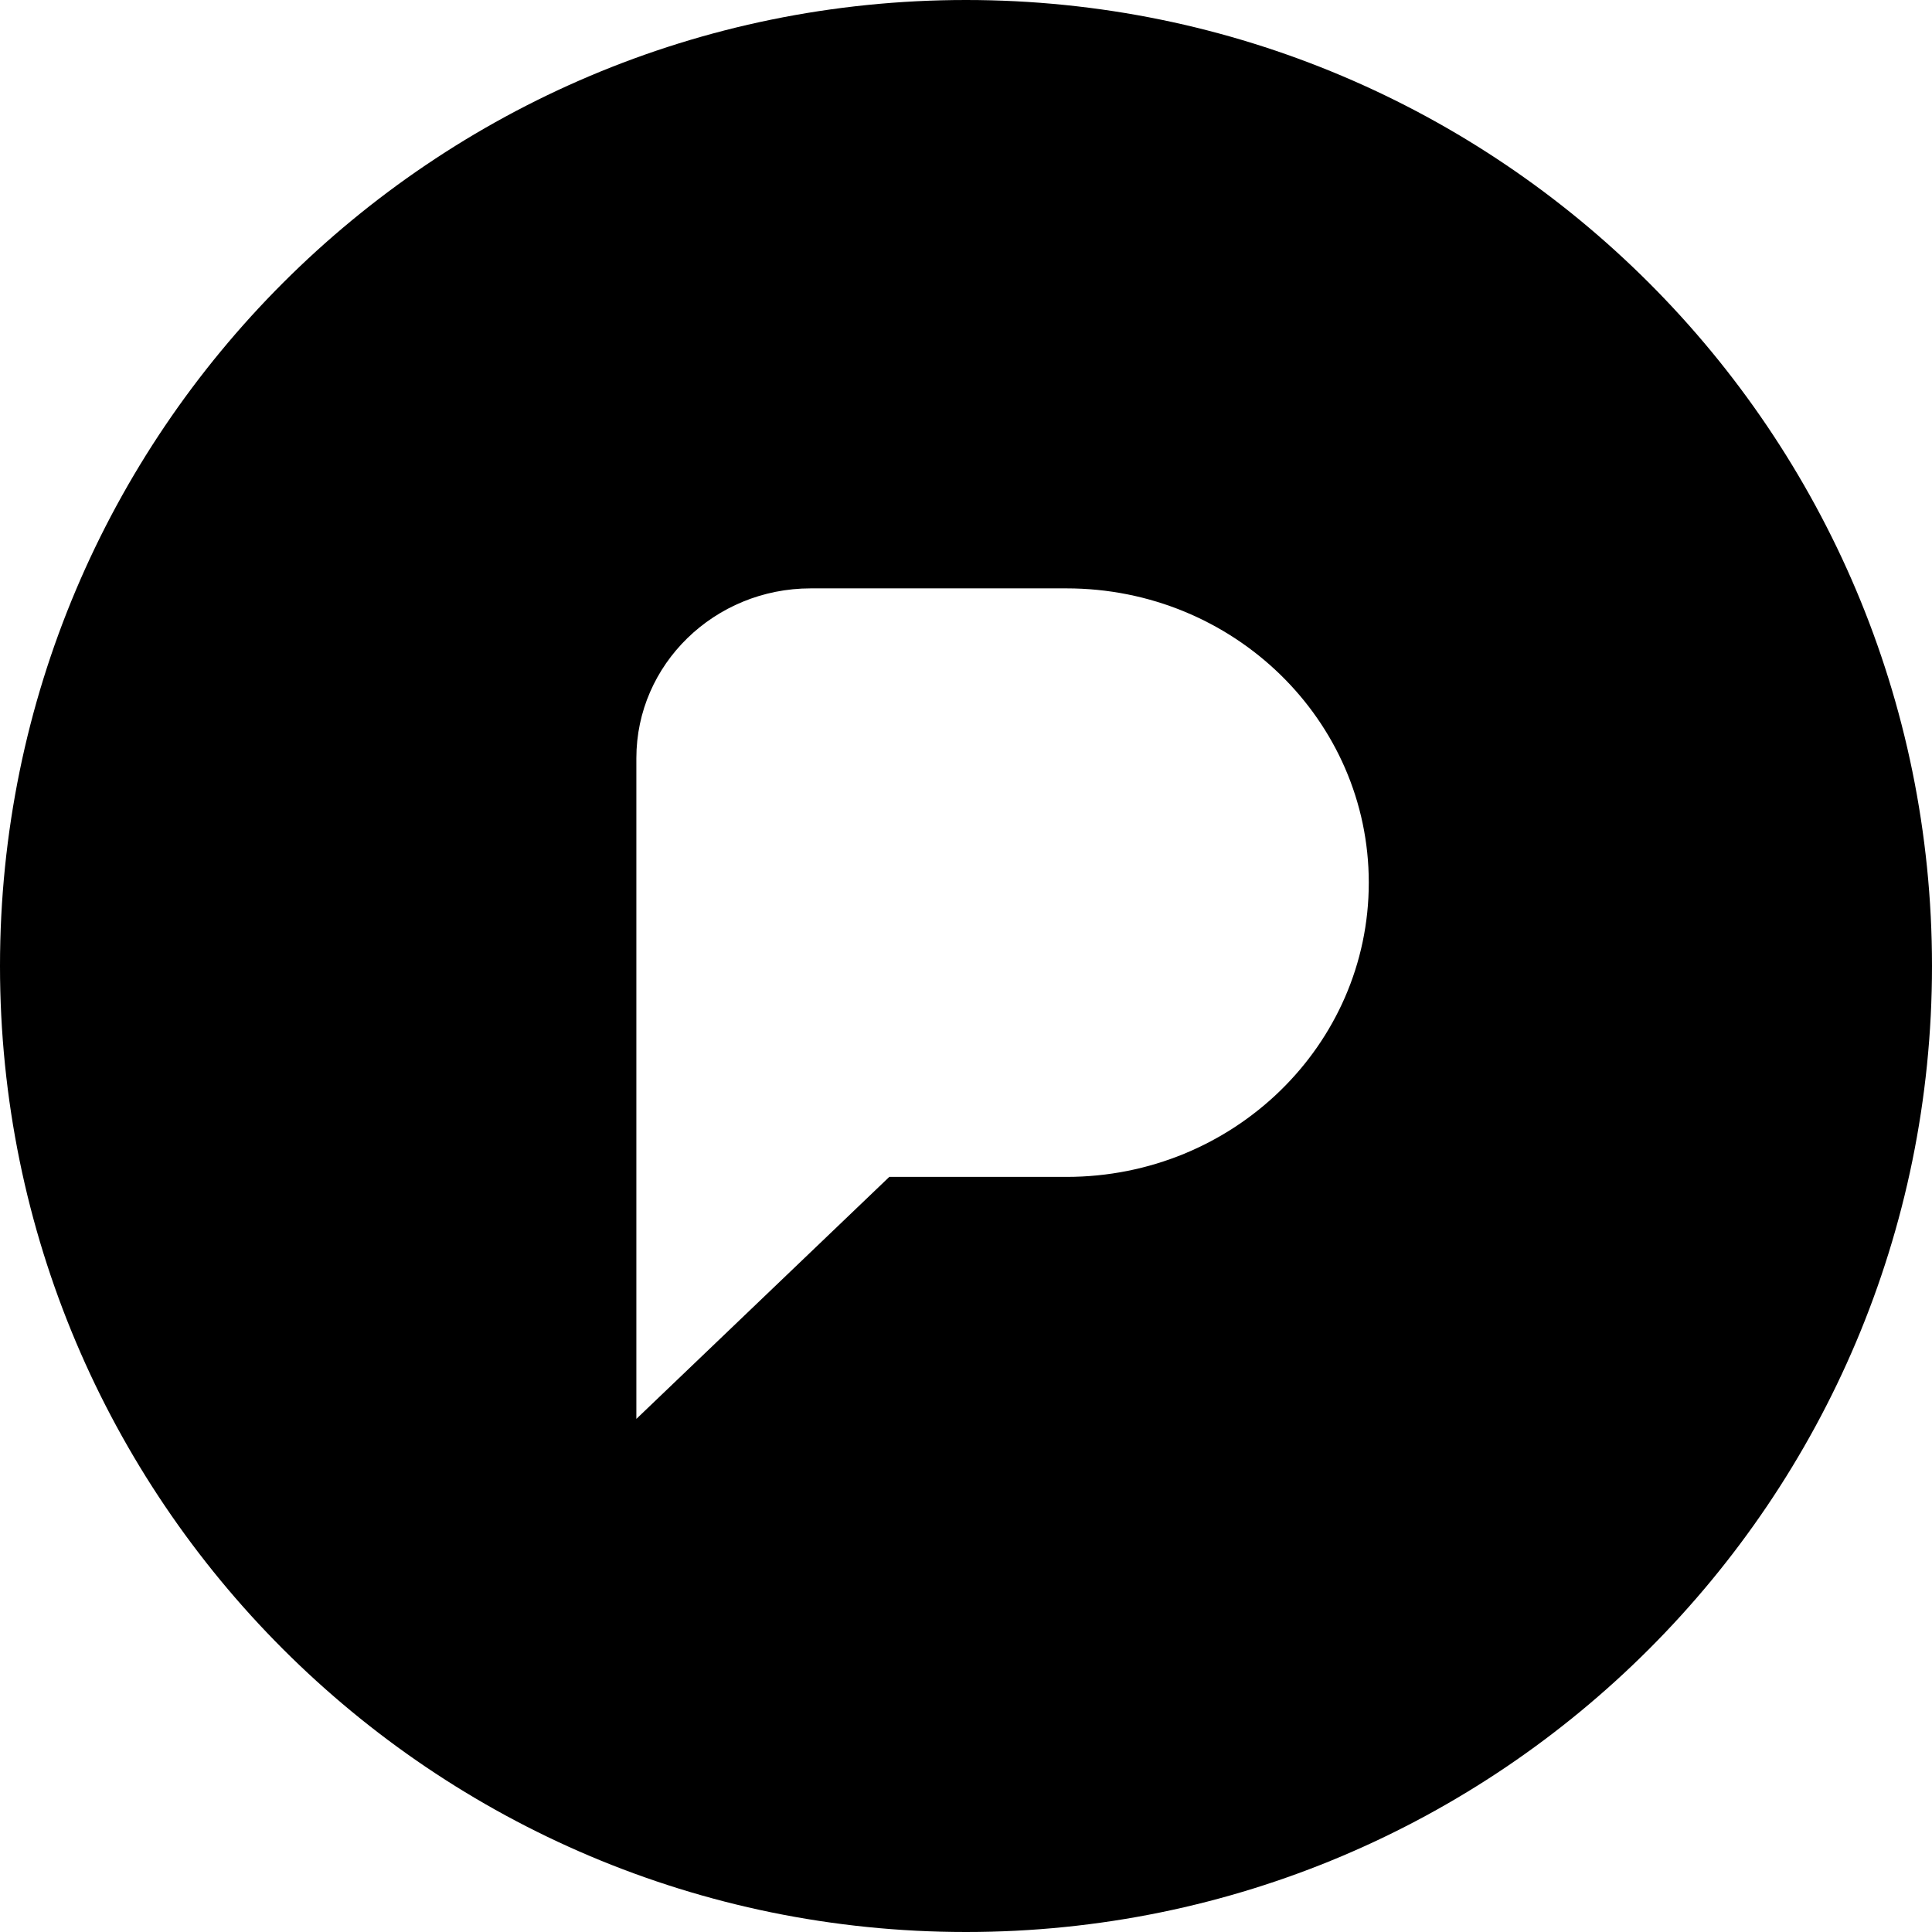
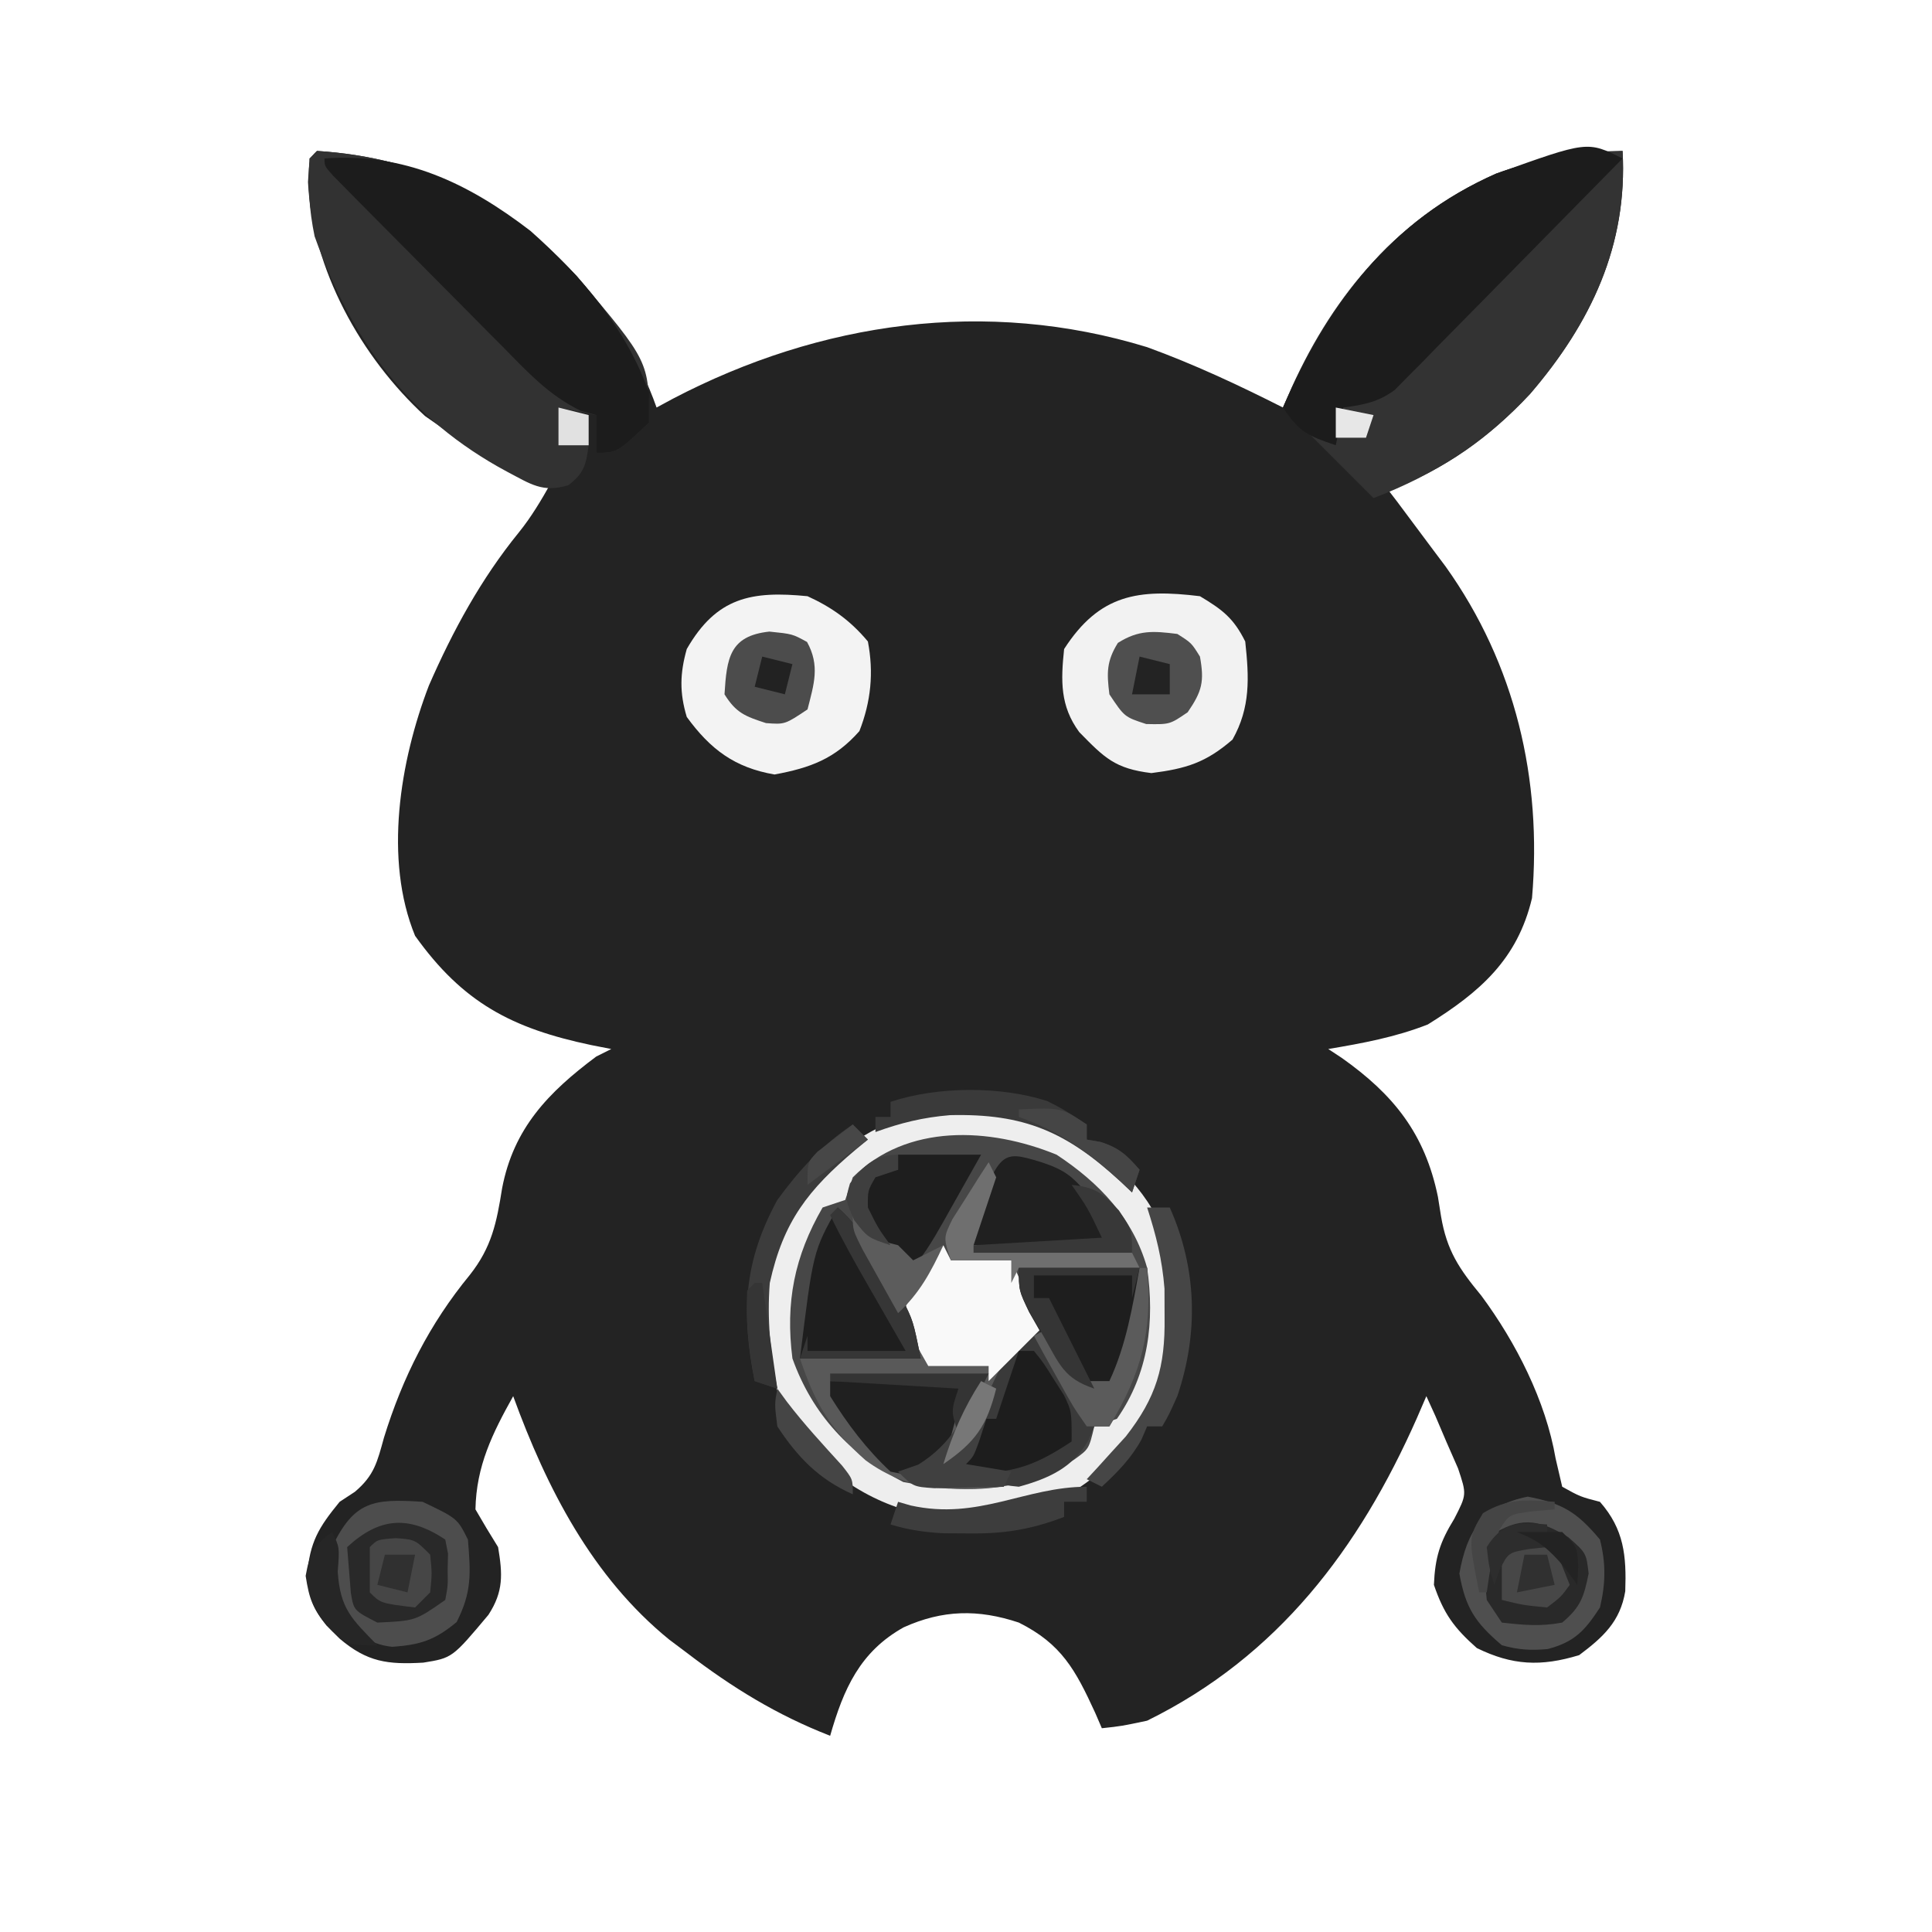
- <svg xmlns="http://www.w3.org/2000/svg" width="50" height="50">
-   <path d="M25 50C11.193 50 0 38.807 0 25S11.193 0 25 0s25 11.193 25 25-11.193 25-25 25zm-1.985-19.542h4.586c4.32 0 7.823-3.41 7.823-7.615 0-4.206-3.502-7.616-7.823-7.616h-6.619c-2.492 0-4.513 1.967-4.513 4.394v17.1l6.546-6.263z" fill-rule="evenodd" />
+ <svg xmlns="http://www.w3.org/2000/svg" width="256" height="256">
+   <path d="M42 20c13.915.881 24.922 6.465 34.422 16.578C81.064 42.009 84.616 47.247 87 54l2.168-1.172C108.698 42.621 130.691 39.465 152 46c6.214 2.261 12.104 5.017 18 8l1.18-2.711c5.692-12.516 14.228-22.536 27.031-28.281C203.7 20.986 209.185 20.352 215 20c.695 12.513-4.21 22.817-12.25 32.188C197.282 58.047 191.495 62.17 184 65l1.102 1.434L190 73l1.559 2.078C200.809 88.053 204.35 103.26 203 119c-1.932 8.154-6.932 12.469-13.812 16.75-4.298 1.685-8.646 2.487-13.187 3.25l1.793 1.18c6.864 4.859 11.016 10.031 12.738 18.402l.406 2.543c.768 4.595 2.415 7.008 5.34 10.551 4.596 6.201 8.542 13.952 9.848 21.574L207 197c2.395 1.325 2.395 1.325 5 2 3.207 3.649 3.519 7.163 3.355 11.848-.666 4.033-2.958 6.104-6.105 8.465-5.085 1.554-8.886 1.357-13.562-.937-3.02-2.669-4.391-4.563-5.687-8.375.151-3.634.788-5.655 2.699-8.758 1.652-3.22 1.652-3.22.5-6.672l-1.512-3.445-1.488-3.492L189 185l-1.25 2.895C180.094 205.208 169.332 219.476 152 228c-3.395.719-3.395.719-6 1l-.883-2.047c-2.616-5.693-4.458-9.124-10.117-11.953-5.397-1.799-10.1-1.695-15.25.625-5.797 3.228-7.976 8.167-9.75 14.375-7.065-2.748-12.991-6.396-19-11l-2.316-1.738C78.468 208.965 72.437 197.174 68 185c-2.745 4.915-4.891 9.245-5 15 .969 1.685 1.97 3.352 3 5 .597 3.581.738 5.863-1.277 8.969-4.795 5.721-4.795 5.721-8.641 6.34-4.711.268-7.417-.065-11.082-3.184-2.895-2.774-3.918-4.277-4.312-8.375.37-4.439 1.516-6.332 4.313-9.75l2.023-1.328c2.573-2.177 2.96-3.945 3.852-7.172 2.482-8.027 6.033-15.06 11.375-21.562 2.907-3.683 3.554-6.919 4.281-11.488C68.054 149.495 72.661 144.734 79 140l2-1-2.633-.516C67.824 136.267 61.324 132.86 55 124c-4.154-10.113-2.017-23.14 1.831-33.164 3.167-7.247 6.912-14.136 11.916-20.285C70.403 68.502 71.71 66.293 73 64l-2.219-.324C66.192 62.561 62.791 59.724 59 57l-2.687-1.875c-8.474-7.787-14.941-19.437-15.5-31C41 21 41 21 42 20z" fill="#232323" />
+   <path d="M142.742 150.453c5.314 3.641 9.863 7.75 11.816 14.051 1.493 8.441 1.973 17.223-2.945 24.566-5.596 6.693-11.427 11.185-20.211 12.242-7.647.344-14.273-1.188-20.441-5.855-6.207-5.771-9.639-12.708-10.211-21.145.189-8.5 3.325-14.254 9.125-20.363 9.205-8.444 22.037-9.695 32.867-3.496z" fill="#474747" />
+   <path d="M215 20c.695 12.513-4.21 22.817-12.25 32.188C196.745 58.612 190.178 62.868 182 66l-12-12c5.911-13.584 14.234-24.883 28.281-30.992C203.711 21.055 209.211 20 215 20z" fill="#333" />
+   <path d="M42 20c13.914.881 25.01 6.466 34.457 16.648C86 47.903 86 47.903 86 56c-4.222 4-4.222 4-7 4v-5l-5-1v5h4c-.342 2.569-.588 3.685-2.684 5.289-3.422 1.05-5.01-.156-8.129-1.789-13.02-6.992-20.567-17.329-25.5-31.187-.735-3.543-.904-6.704-.687-10.312l1-1z" fill="#323232" />
+   <path d="M142.742 150.453c5.314 3.641 9.863 7.75 11.816 14.051 1.493 8.441 1.973 17.223-2.945 24.566-5.596 6.693-11.427 11.185-20.211 12.242-7.647.344-14.273-1.188-20.441-5.855-6.207-5.771-9.639-12.708-10.211-21.145.189-8.5 3.325-14.254 9.125-20.363 9.205-8.444 22.037-9.695 32.867-3.496zM113 156l-1 3-3 1c-3.74 6.473-4.947 12.584-4 20 2.665 7.47 7.686 12.793 14.688 16.375 8.428 1.59 15.213 1.485 22.668-2.988C144.29 192 144.29 192 145 189l3-1c4.2-6.04 5.016-12.854 4-20-1.843-6.578-6.37-11.294-12-15-8.868-3.622-19.81-4.17-27 3z" fill="#eee" />
+   <path d="M215 21l-13.397 13.617-4.554 4.636-6.561 6.65-2.043 2.105-1.94 1.941-1.689 1.716C182.591 53.301 180.71 53.632 178 54l-1 5c-3.653-1.25-4.781-1.671-7-5 5.911-13.584 14.234-24.883 28.281-30.992C210.342 18.671 210.342 18.671 215 21zM43 21c10.558-.797 19.007 3.236 27.285 9.59C77.079 36.621 82.89 43.376 86 52v4c-4.222 4-4.222 4-7 4v-5l-2.046-.566c-4.194-2.036-6.981-5.071-10.224-8.375l-2.064-2.069-4.289-4.33-6.603-6.65-4.17-4.201-2.007-2.02-1.832-1.861-1.623-1.644C43 22 43 22 43 21z" fill="#1c1c1c" />
+   <path d="M125 165l1 2h8l4 9-1.832 1.582c-2.582 2.88-3.565 5.472-4.855 9.105-2.243 6.243-2.243 6.243-3.312 7.313l6 1-1 2c-6.988.524-12.52.766-18.316-3.512-4.658-4.117-6.642-7.364-8.684-13.488h16l-2-5c.256-3.966 2.769-6.834 5-10z" fill="#595959" />
+   <path d="M159 79c3.002 1.801 4.452 2.903 6 6 .518 4.799.712 8.734-1.687 13-3.535 3.057-6.134 3.85-10.75 4.438-4.812-.591-6.197-1.993-9.562-5.437-2.541-3.465-2.442-6.801-2-11 4.686-7.272 9.842-8.002 18-7z" fill="#f2f2f2" />
+   <path d="M107 79c3.248 1.483 5.716 3.26 8 6 .791 4.142.403 7.969-1.125 11.875-3.241 3.673-6.496 4.87-11.25 5.75C97.36 101.717 94.14 99.307 91 95c-.972-3.228-.911-5.762 0-9 3.949-6.878 8.592-7.732 16-7z" fill="#f3f3f3" />
+   <path d="M135 168h17c.547 8.525-.568 13.703-5 21h-2l-.773 1.852c-2.069 3.624-5.28 5.062-9.227 6.148-2.965-.251-5.163-.987-8-2l2.75-7.187.766-2.041c1.631-4.18 3.455-7.38 6.484-10.771l-1-1.812C135 171 135 171 135 168z" fill="#3a3a3a" />
+   <path d="M202.438 198.313c4.626.893 6.533 2.067 9.563 5.688.804 3.175.754 5.818 0 9-1.997 3.058-3.354 4.569-6.937 5.508-2.243.195-3.894.104-6.062-.508-3.534-3.019-4.807-4.921-5.625-9.5 1.005-5.625 3.112-8.997 9.063-10.187zM56 199c4.6 2.2 4.6 2.2 6 5 .365 4.456.539 6.945-1.5 10.938-2.915 2.405-4.814 3.01-8.531 3.273-3.195-.342-4.825-1.937-6.969-4.211-1.532-3.064-1.229-5.617-1-9 2.905-6.074 5.418-6.446 12-6z" fill="#292929" />
+   <path d="M125 165l1 2h8l4 9-7 7v-2h-8c-3.021-5.318-3.021-5.318-2.937-8 1.35-2.879 3.11-5.406 4.938-8z" fill="#f9f9f9" />
+   <path d="M111 160c2.898 2.578 4.672 5.542 6.625 8.875l1.852 3.117C121 175 121 175 122 180h-16c1.741-14.196 1.741-14.196 5-20zm24 8h16c-.439 6.41-1.128 11.256-4 17-3.478-.967-4.832-1.774-7.02-4.715l-1.793-3.223-1.832-3.215C135 171 135 171 135 168z" fill="#1e1e1e" />
+   <path d="M138 154c3.215 1.072 4.085 1.884 6.25 4.375l1.641 1.836L147 162l-1 3h-18c4.38-12.703 4.38-12.703 10-11zm-28 29h18l-3 11c-4.21 1.579-4.21 1.579-7 1-3.19-2.968-5.702-6.305-8-10v-2z" fill="#202020" />
+   <path d="M202.438 198.313c4.626.893 6.533 2.067 9.563 5.688.804 3.175.754 5.818 0 9-1.997 3.058-3.354 4.569-6.937 5.508-2.243.195-3.894.104-6.062-.508-3.534-3.019-4.807-4.921-5.625-9.5 1.005-5.625 3.112-8.997 9.063-10.187zm-4.25 4.75c-1.839 3-1.494 5.502-1.187 8.938l2 3c3.007.334 5.102.533 8 0 2.447-2.065 2.878-3.391 3.5-6.5-.312-2.712-.312-2.712-2.687-4.812-3.58-2.148-5.921-2.796-9.625-.625z" fill="#4f4f4f" />
+   <path d="M56 199c4.6 2.2 4.6 2.2 6 5 .365 4.456.539 6.945-1.5 10.938-2.915 2.405-4.814 3.01-8.531 3.273-3.195-.342-4.825-1.937-6.969-4.211-1.532-3.064-1.229-5.617-1-9 2.905-6.074 5.418-6.446 12-6zm-10 6l.313 3.875.176 2.18c.386 2.341.386 2.341 3.512 3.945 5.04-.232 5.04-.232 9-3 .355-1.908.355-1.908.313-4l.051-2.125L59 204c-4.847-3.232-8.714-2.957-13 1z" fill="#4d4d4d" />
+   <path d="M119 153h11l-3.875 6.875-1.105 1.973c-1.506 2.656-2.85 4.983-5.02 7.152a186.84 186.84 0 0 1-3.125-4.187l-1.758-2.355C114 160 114 160 114.82 157.199L116 155h3v-2z" fill="#1e1e1e" />
+   <path d="M135 179h2c1.289 1.609 1.289 1.609 2.625 3.75l1.352 2.109C142 187 142 187 142 191c-5.391 3.594-8.537 4.454-15 4l3-7h2l3-9z" fill="#1d1d1d" />
+   <path d="M156 84c1.875 1.188 1.875 1.188 3 3 .596 3.323.291 4.575-1.625 7.375C155 96 155 96 151.875 95.938 149 95 149 95 147 92c-.354-2.831-.392-4.368 1.125-6.812 2.747-1.739 4.693-1.585 7.875-1.187z" fill="#4f4f4f" />
+   <path d="M101.938 83.688c3.063.313 3.063.313 5 1.375 1.729 3.153.922 5.563.063 8.938-3 2-3 2-5.5 1.813-2.754-.895-3.969-1.346-5.5-3.812.294-4.806.681-7.753 5.938-8.312z" fill="#4c4c4c" />
+   <path d="M152 160h3c3.61 8.092 3.826 16.67 1 25-1.125 2.5-1.125 2.5-2 4h-2l-.75 1.75c-1.417 2.55-3.126 4.268-5.25 6.25l-2-1 1.426-1.539 1.887-2.086 1.863-2.039c4.041-5.175 5.224-9.223 5.137-15.773l-.012-3.809c-.313-3.912-1.098-7.039-2.301-10.754z" fill="#464646" />
+   <path d="M113 149l2 2-1.645 1.355c-6.267 5.296-9.553 9.464-11.355 17.645-.369 4.757.065 9.325 1 14l-3-1c-1.813-9.066-1.443-15.837 3-24 2.926-3.991 5.876-7.251 10-10z" fill="#3c3c3c" />
+   <path d="M138.766 145.895C140.938 147 140.938 147 144 149v2l1.813.313c2.47.776 3.51 1.758 5.188 3.688l-1 3-1.504-1.426c-7.203-6.602-12.767-9.047-22.605-8.812-3.567.294-6.535 1.018-9.891 2.238v-2h2v-2c6.172-2.057 14.541-2.119 20.766-.105z" fill="#3a3a3a" />
+   <path d="M131 154l1 2-3 9 21 1 1 2h-16l-1 2v-3h-8c-1-3-1-3 .215-5.48l1.723-2.707 1.715-2.73L131 154z" fill="#6f6f6f" />
+   <path d="M151 168h1c.714 8.346-.655 13.846-5 21h-3c-1.824-2.625-1.824-2.625-3.687-6l-1.887-3.375L137 177l2-1 4 7h4c2.239-4.799 3.056-9.829 4-15z" fill="#5b5b5b" />
+   <path d="M130 183l2 1-1.437 4.438-.809 2.496C129 193 129 193 128 194l6 1-1 2-5.875.125-3.305.07C121 197 121 197 119 195l2.688-.937c4.503-2.804 6.086-6.363 8.313-11.062z" fill="#404040" />
+   <path d="M52.438 203.813C55 204 55 204 57 206c.25 2.5.25 2.5 0 5l-2 2c-4.556-.556-4.556-.556-6-2v-6c1-1 1-1 3.438-1.187z" fill="#464646" />
+   <path d="M203.063 204.938L206 205l2 5c-1.125 1.563-1.125 1.563-3 3-3.187-.312-3.187-.312-6-1v-6c1-1 1-1 4.063-1.062z" fill="#474747" />
+   <path d="M111 160c2.898 2.578 4.672 5.542 6.625 8.875l1.852 3.117C121 175 121 175 122 180h-16l1-3v2h13l-1.68-2.922-2.195-3.828-1.105-1.922c-1.759-3.071-3.488-6.137-5.02-9.328l1-1z" fill="#363636" />
+   <path d="M144 197v2h-3v2c-4.367 1.669-7.957 2.248-12.625 2.188l-3.352-.02c-2.519-.14-4.624-.436-7.023-1.168l1-3 1.672.484c8.983 1.99 15.16-2.484 23.328-2.484z" fill="#3d3d3d" />
+   <path d="M135 168h16l-1 4v-3h-13v3h2l6 12c-4.046-1.349-4.597-3.22-6.687-6.875l-1.887-3.242C135 171 135 171 135 168z" fill="#353535" />
+   <path d="M113 161l1.313 1.438c1.711 1.799 1.711 1.799 4.688 2.563l2 2 4-2c-1.662 3.562-3.128 6.321-6 9l-3-5.375-1.687-3.023C113 163 113 163 113 161z" fill="#5c5c5c" />
+   <path d="M44 203c1 2 1 2 .75 5.25.33 4.953 1.853 6.268 5.25 9.75-4 0-4 0-6.75-2.625-1.849-2.414-2.26-3.437-2.75-6.562.538-3.026 1.08-3.997 3.5-5.812z" fill="#262626" />
+   <path d="M142 157c3.135.336 4.025 1.027 6.25 3.375C150 163 150 163 150 166h-21v-1l17-1c-1.855-3.917-1.855-3.917-4-7z" fill="#383838" />
+   <path d="M135 147c5.625-.25 5.625-.25 9 2v2l1.813.313c2.47.776 3.51 1.758 5.188 3.688l-1 3-1.504-1.426c-4.31-3.95-7.979-6.62-13.496-8.574v-1z" fill="#454545" />
+   <path d="M110 182h21l-4 8c-1-3-1-3 0-6l-17-1v-1z" fill="#343434" />
+   <path d="M103 184l1.27 1.742c2.275 2.968 4.787 5.69 7.305 8.453C113 196 113 196 113 198c-4.492-1.982-7.32-4.919-10-9-.375-2.937-.375-2.937 0-5zm103 15v1l-2.875.25c-3.143.41-3.143.41-4.437 2.438-.818 2.751-1.3 5.47-1.687 8.313h-1c-1.45-7.25-1.45-7.25.5-10.5 3.298-1.979 5.723-1.791 9.5-1.5z" fill="#454545" />
+   <path d="M100 170h1l2 14-3-1c-.773-4.058-1.192-7.867-1-12l1-1z" fill="#353535" />
+   <path d="M119 153v2l-3 1c-1.025 1.76-1.025 1.76-1 4 1.354 2.73 1.354 2.73 3 5-3-1-3-1-4.812-3.312C112 159 112 159 112.625 156.813c1.789-2.358 3.313-3.812 6.375-3.812z" fill="#3f3f3f" />
+   <path d="M151 87l4 1v4h-5l1-5z" fill="#232323" />
+   <path d="M51 206h4l-1 5-4-1 1-4z" fill="#303030" />
+   <path d="M205 202v3l-2.375.25c-2.772.478-2.772.478-3.937 2.813L198 210c-.687-2.312-.687-2.312-1-5 2.09-3.367 4.249-3.304 8-3z" fill="#2d2d2d" />
+   <path d="M130 183l2 1c-1.239 4.957-2.786 7.117-7 10 1.225-4.053 2.699-7.444 5-11z" fill="#777" />
+   <path d="M202 206h3l1 4-5 1 1-5z" fill="#303030" />
+   <path d="M113 149l2 2-8 6c0-3 0-3 1.313-4.387L113 149z" fill="#474747" />
+   <path d="M101 87l4 1-1 4-4-1 1-4z" fill="#222" />
+   <path d="M74 54l4 1v4h-4v-5z" fill="#e1e1e1" />
+   <path d="M201 203h6c2 2 2 2 2.125 4.625L209 210l-1.75-2.375c-2.079-2.425-3.34-3.482-6.25-4.625z" fill="#232323" />
+   <path d="M177 54l5 1-1 3h-4v-4z" fill="#e7e7e7" />
</svg>
